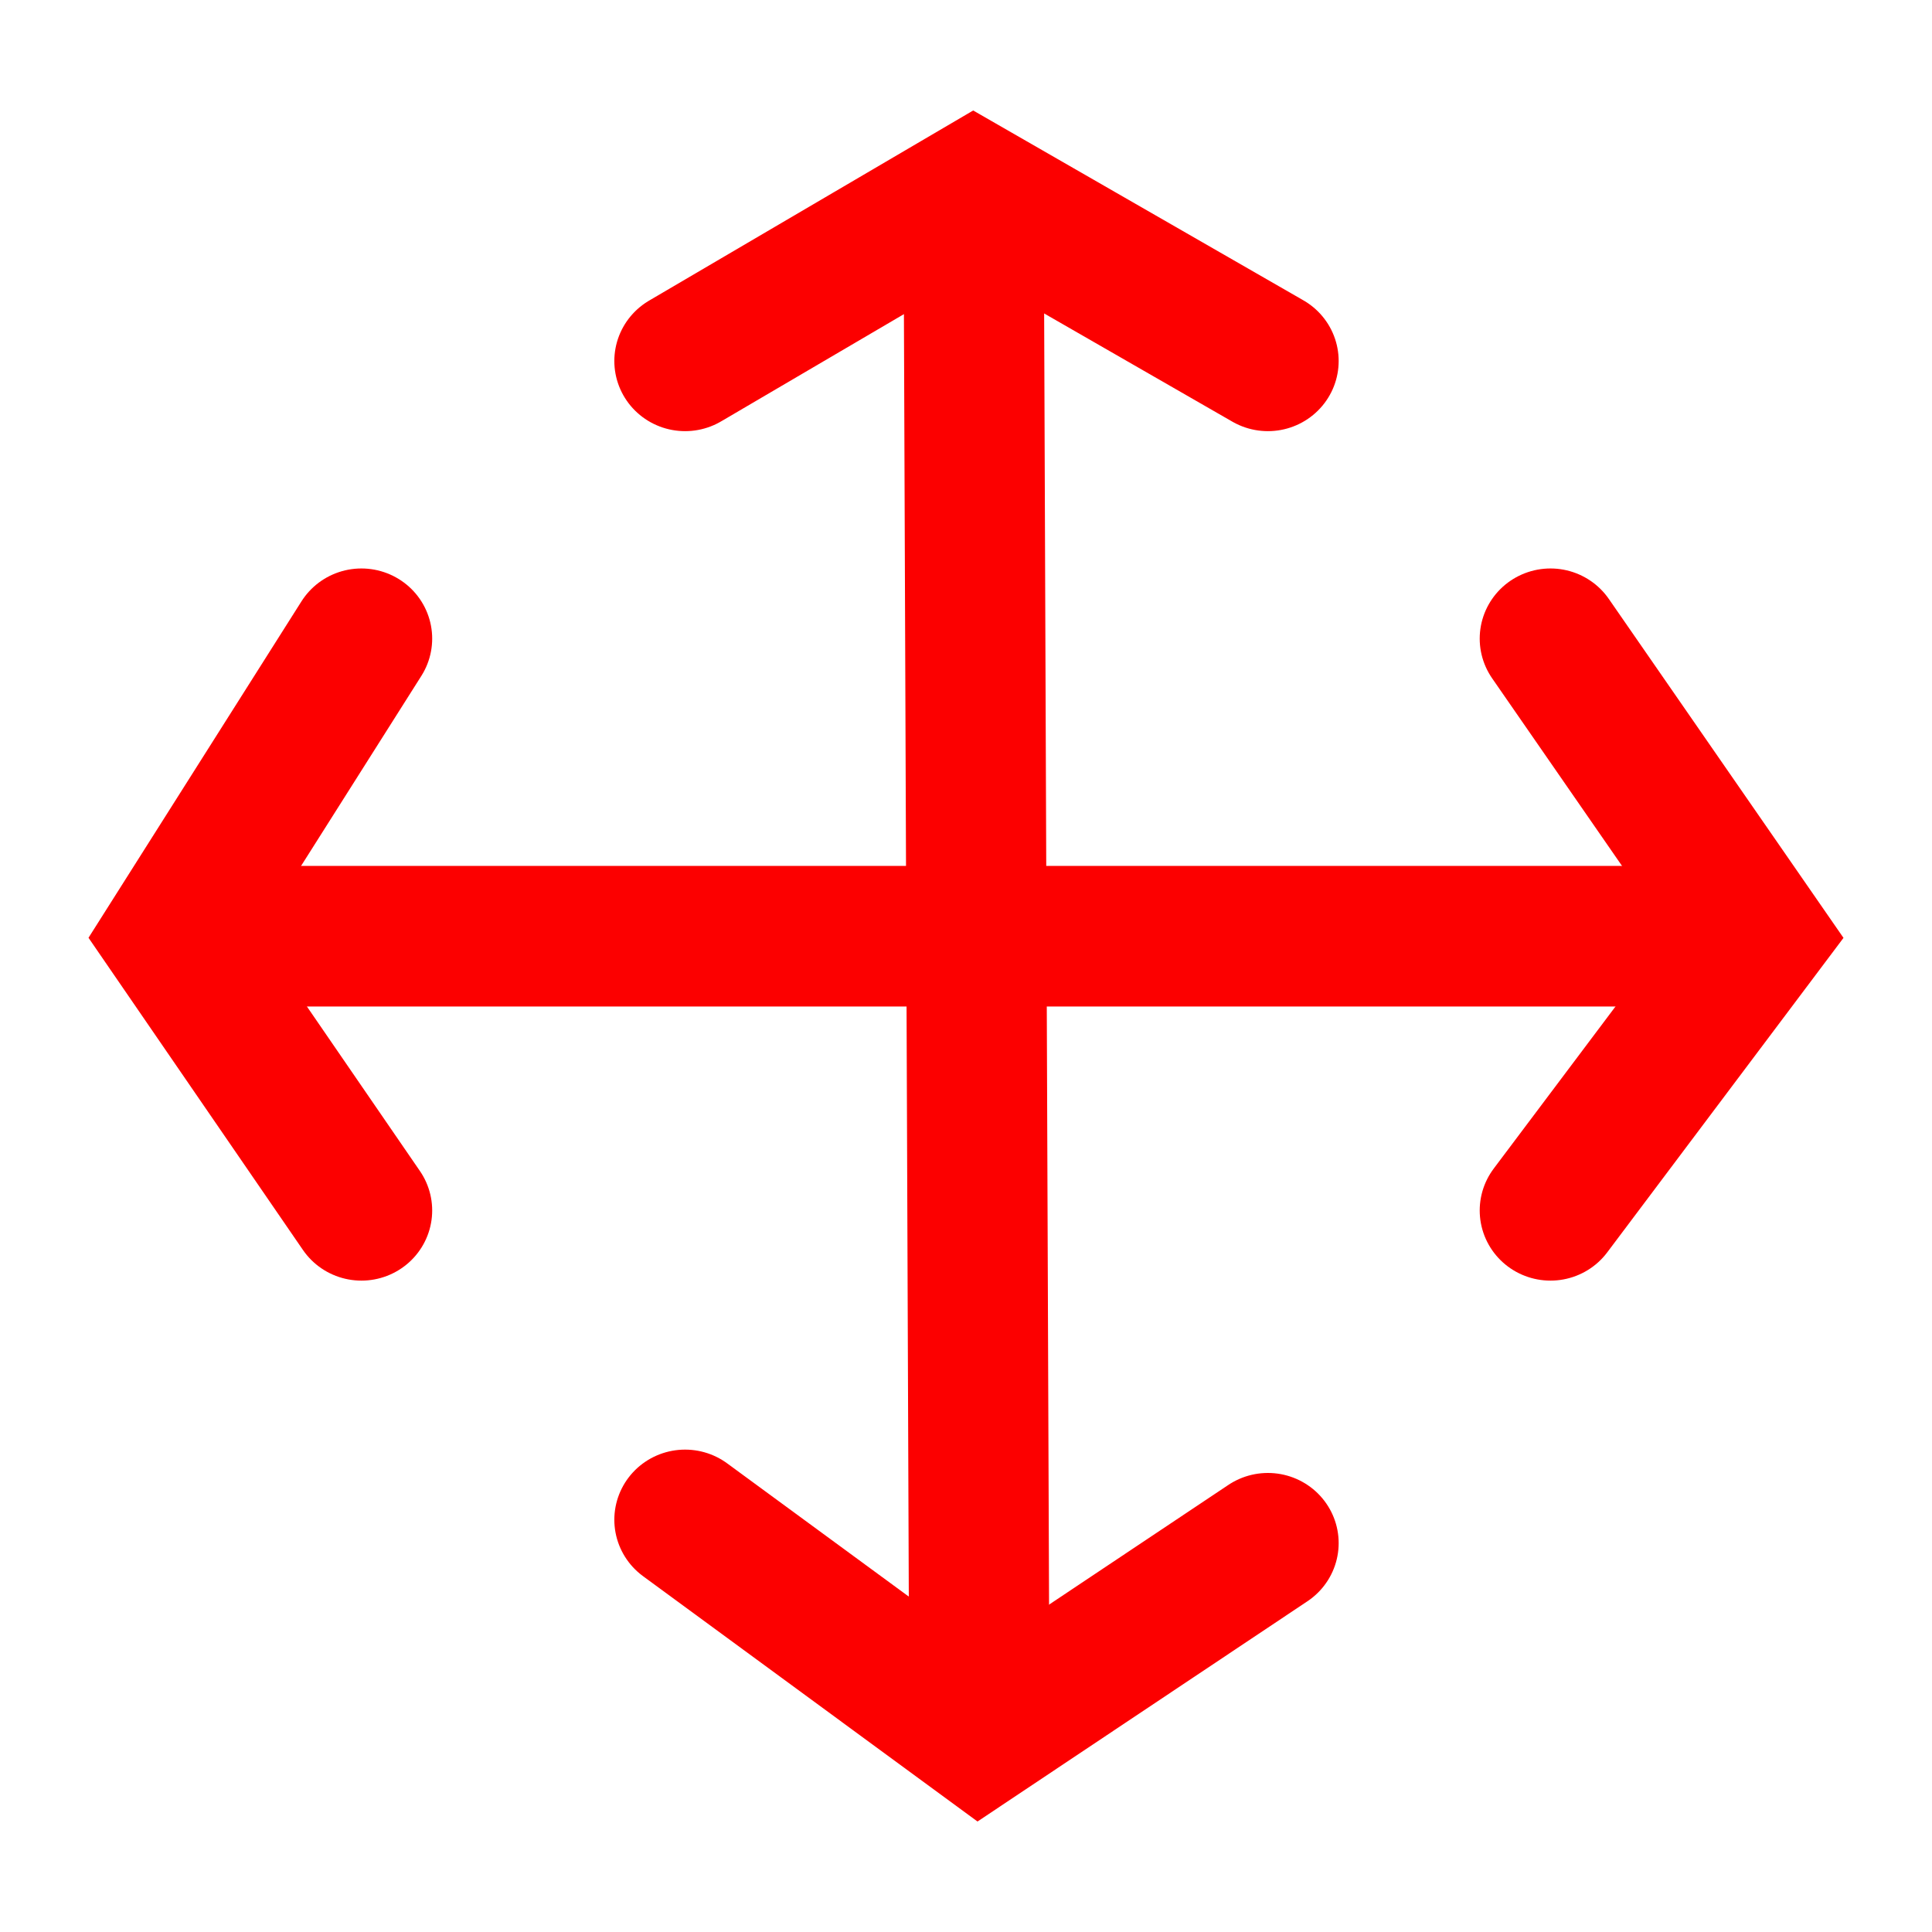
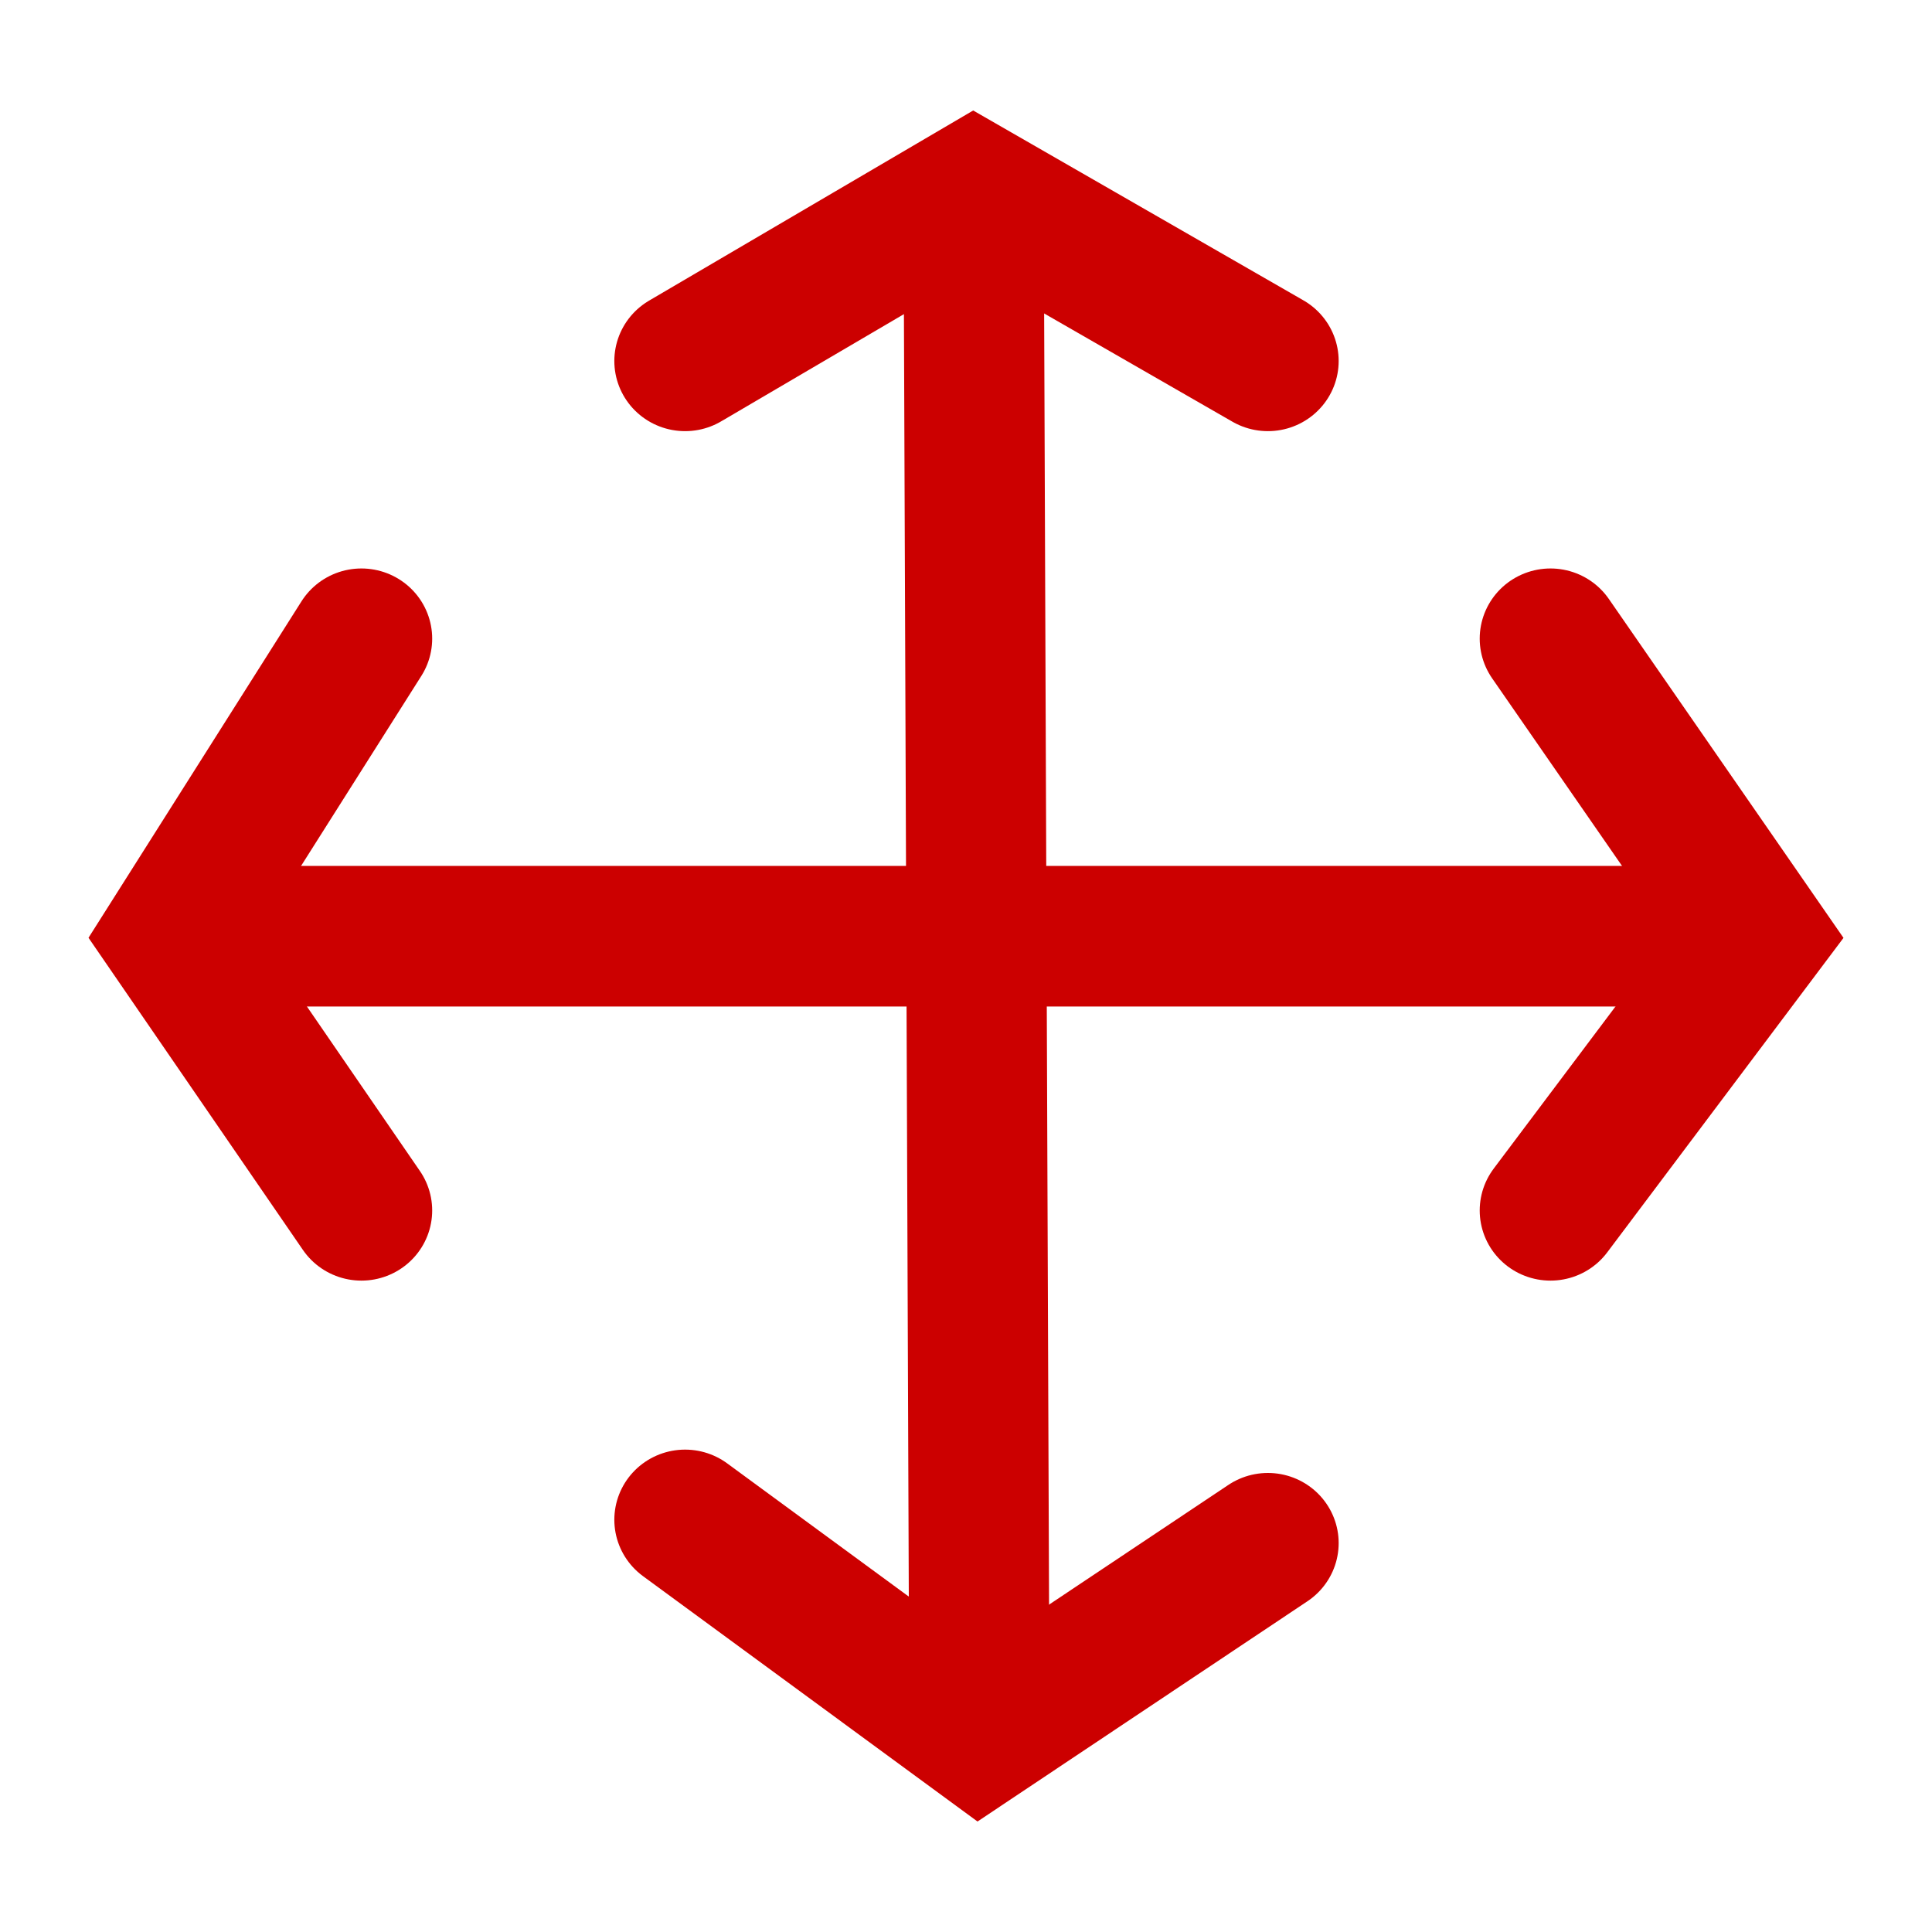
<svg xmlns="http://www.w3.org/2000/svg" version="1.1" id="Layer_1" x="0px" y="0px" viewBox="0 0 48 48" style="enable-background:new 0 0 48 48;" xml:space="preserve">
  <defs id="defs19" />
  <style type="text/css" id="style2">
	.st0{fill:none;stroke:#FC0000;stroke-width:2;stroke-miterlimit:10;}
	.st1{fill:none;stroke:#FC0000;stroke-width:2;stroke-linecap:round;stroke-miterlimit:10;}
</style>
-   <line class="st0" x1="24.188" y1="4.765" x2="24.334" y2="43.122" id="line4" style="stroke-width:3.484;stroke-miterlimit:10;stroke-dasharray:none" />
-   <polyline class="st1" points="19.1,13.9 24,11 29,13.9 " id="polyline6" style="stroke-width:2.404;stroke-miterlimit:10;stroke-dasharray:none" transform="matrix(1.462598,0,0,1.449784,-10.91475,-11.18282)" />
-   <polyline class="st1" points="29,34.4 24.1,37.7 19.1,34 " id="polyline8" style="stroke-width:2.404;stroke-miterlimit:10;stroke-dasharray:none" transform="matrix(1.462598,0,0,1.449784,-10.91475,-11.53482)" />
-   <line class="st0" x1="43.64" y1="23.26" x2="4.299" y2="23.26" id="line10" style="stroke-width:3.493;stroke-miterlimit:10;stroke-dasharray:none" />
-   <polyline class="st1" points="33.8,18.9 37.3,24 33.8,28.7 " id="polyline12" style="stroke-width:2.404;stroke-linecap:round;stroke-miterlimit:10;stroke-dasharray:none" transform="matrix(1.462598,0,0,1.449784,-10.91475,-11.53482)" />
-   <polyline class="st1" points="13.2,28.7 10,24 13.2,18.9 " id="polyline14" style="stroke-width:2.404;stroke-miterlimit:10;stroke-dasharray:none" transform="matrix(1.462598,0,0,1.449784,-10.32692,-11.53482)" />
+   <line class="st0" x1="24.188" y1="4.765" x2="24.334" y2="43.122" id="line4" style="stroke-width:3.484;stroke-miterlimit:10;stroke-dasharray:none;stroke:#cc0000;stroke-opacity:1" />
+   <polyline class="st1" points="19.1,13.9 24,11 29,13.9 " id="polyline6" style="stroke-width:2.404;stroke-miterlimit:10;stroke-dasharray:none;stroke:#cc0000;stroke-opacity:1" transform="matrix(1.462598,0,0,1.449784,-10.91475,-11.18282)" />
+   <polyline class="st1" points="29,34.4 24.1,37.7 19.1,34 " id="polyline8" style="stroke-width:2.404;stroke-miterlimit:10;stroke-dasharray:none;stroke:#cc0000;stroke-opacity:1" transform="matrix(1.462598,0,0,1.449784,-10.91475,-11.53482)" />
+   <line class="st0" x1="43.64" y1="23.26" x2="4.299" y2="23.26" id="line10" style="stroke-width:3.493;stroke-miterlimit:10;stroke-dasharray:none;stroke:#cc0000;stroke-opacity:1" />
+   <polyline class="st1" points="33.8,18.9 37.3,24 33.8,28.7 " id="polyline12" style="stroke-width:2.404;stroke-linecap:round;stroke-miterlimit:10;stroke-dasharray:none;stroke:#cc0000;stroke-opacity:1" transform="matrix(1.462598,0,0,1.449784,-10.91475,-11.53482)" />
+   <polyline class="st1" points="13.2,28.7 10,24 13.2,18.9 " id="polyline14" style="stroke-width:2.404;stroke-miterlimit:10;stroke-dasharray:none;stroke:#cc0000;stroke-opacity:1" transform="matrix(1.462598,0,0,1.449784,-10.32692,-11.53482)" />
</svg>
